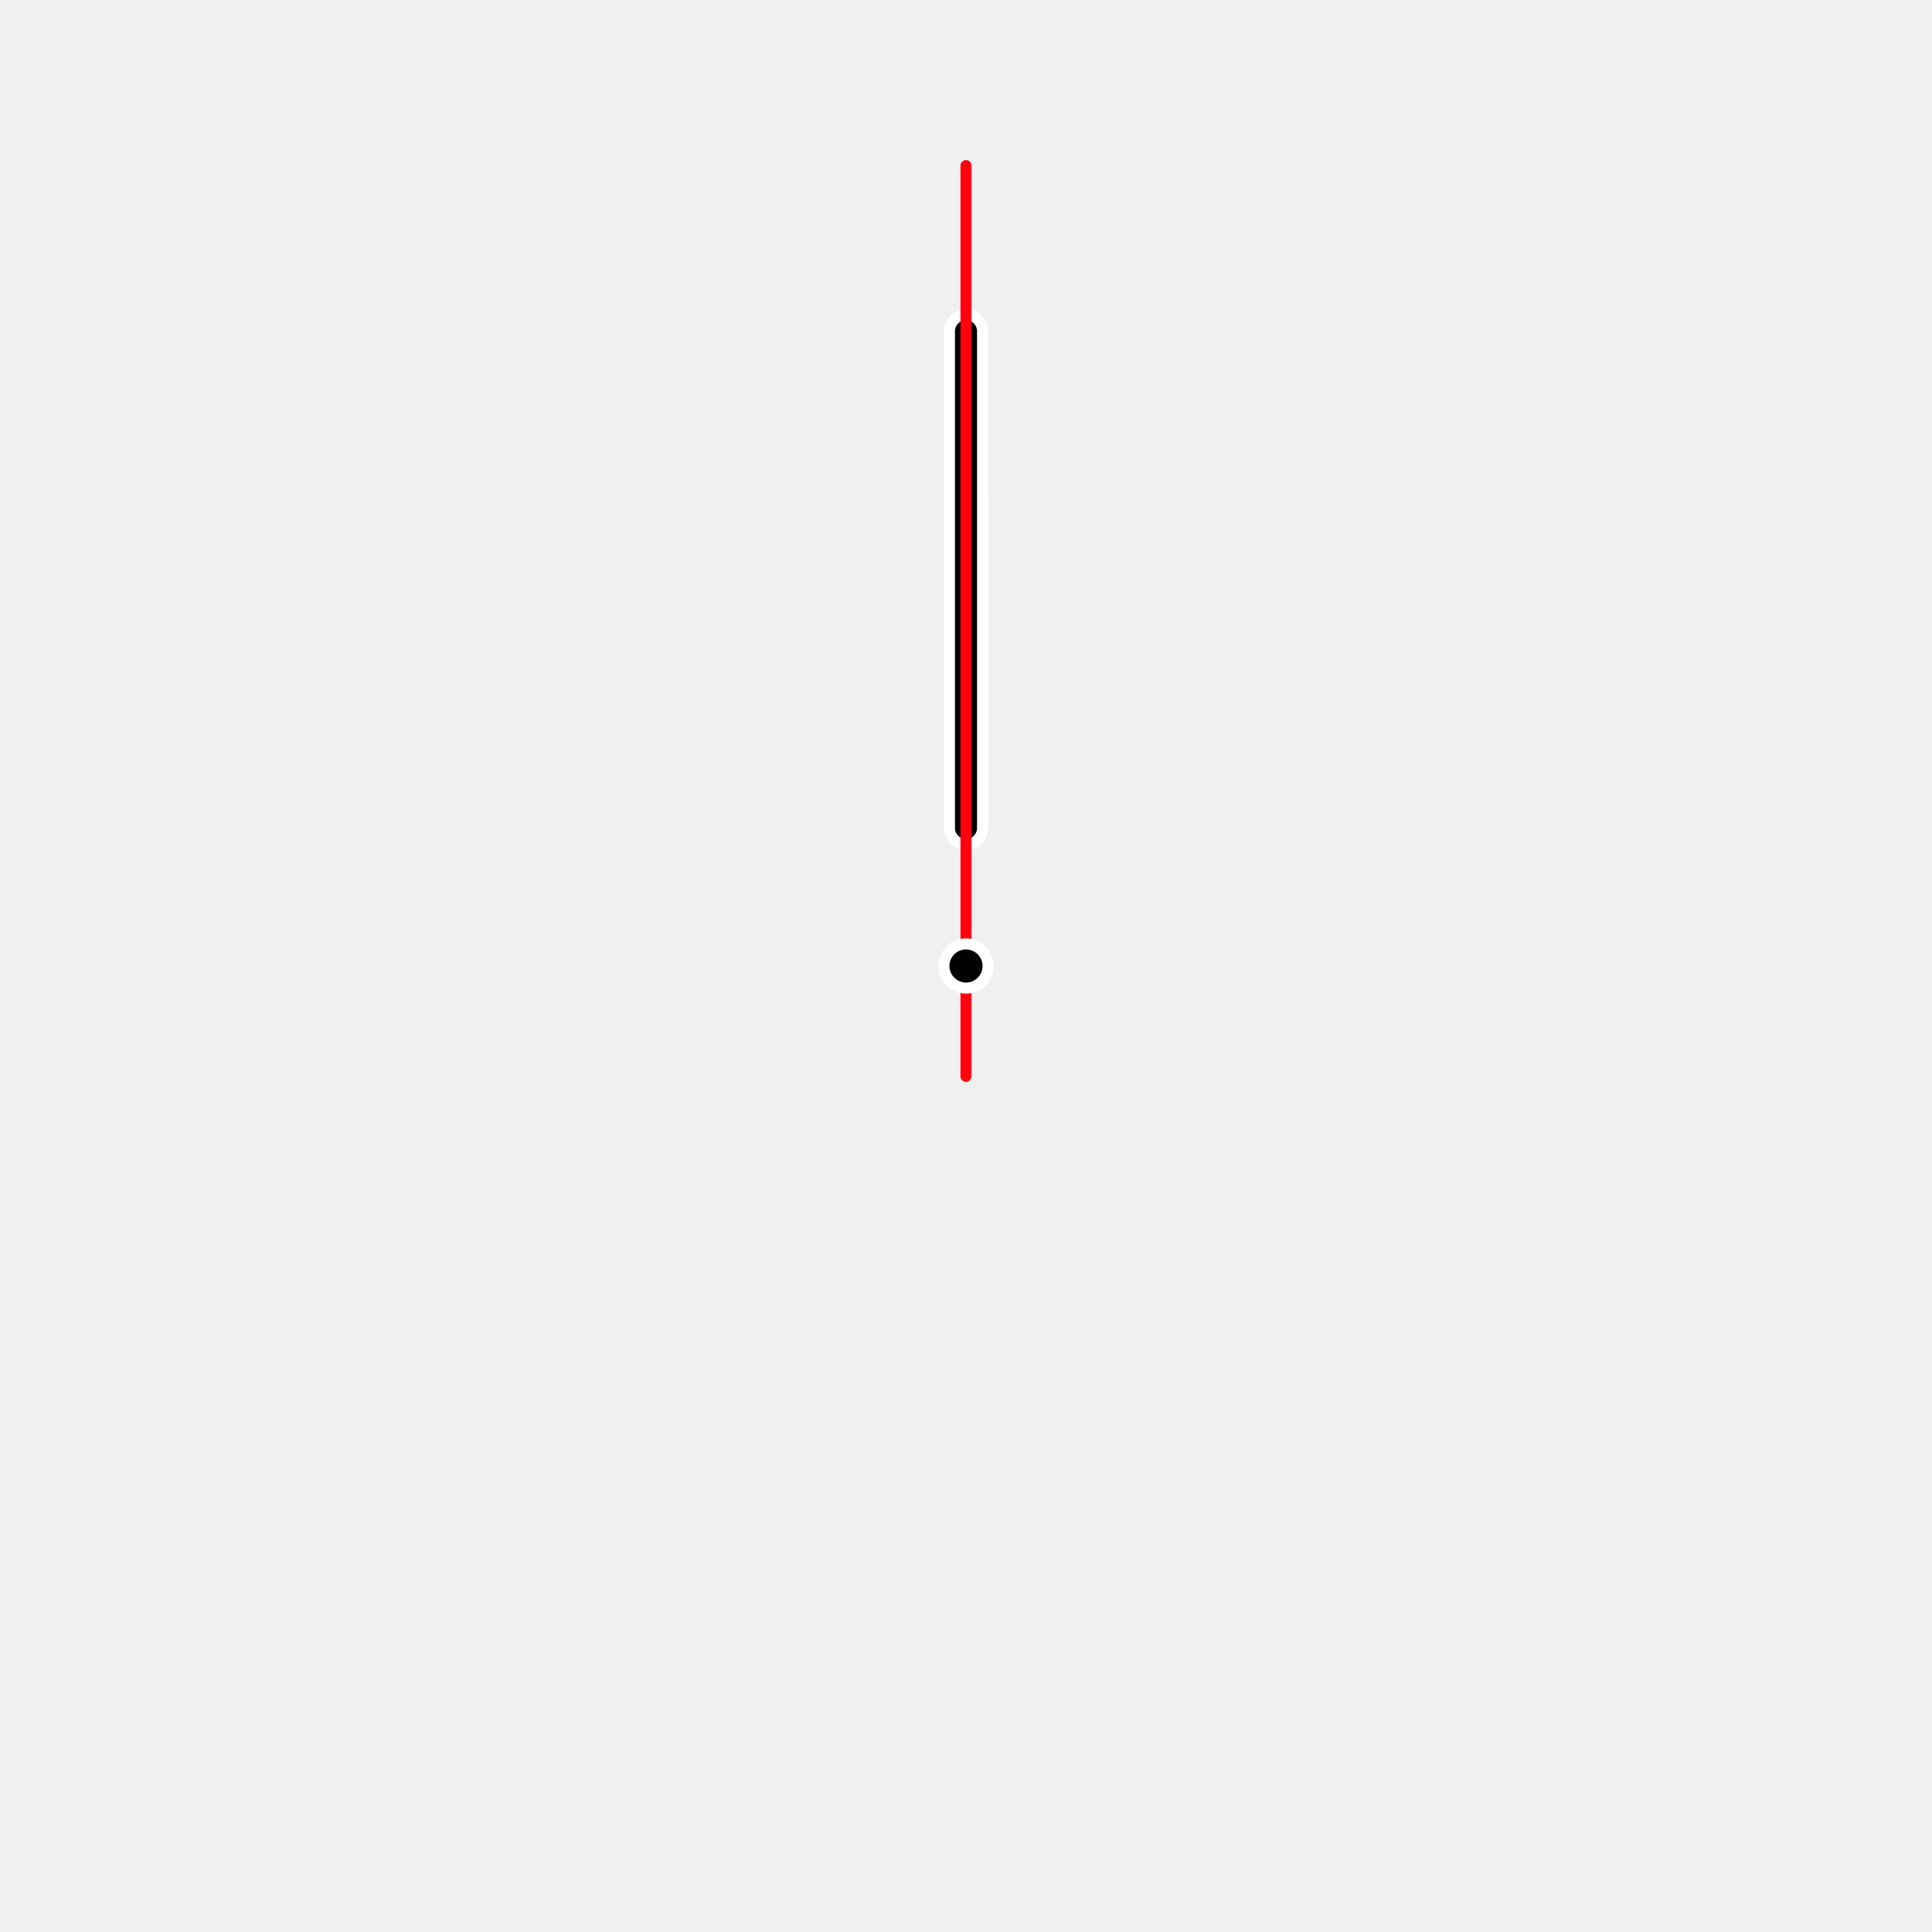
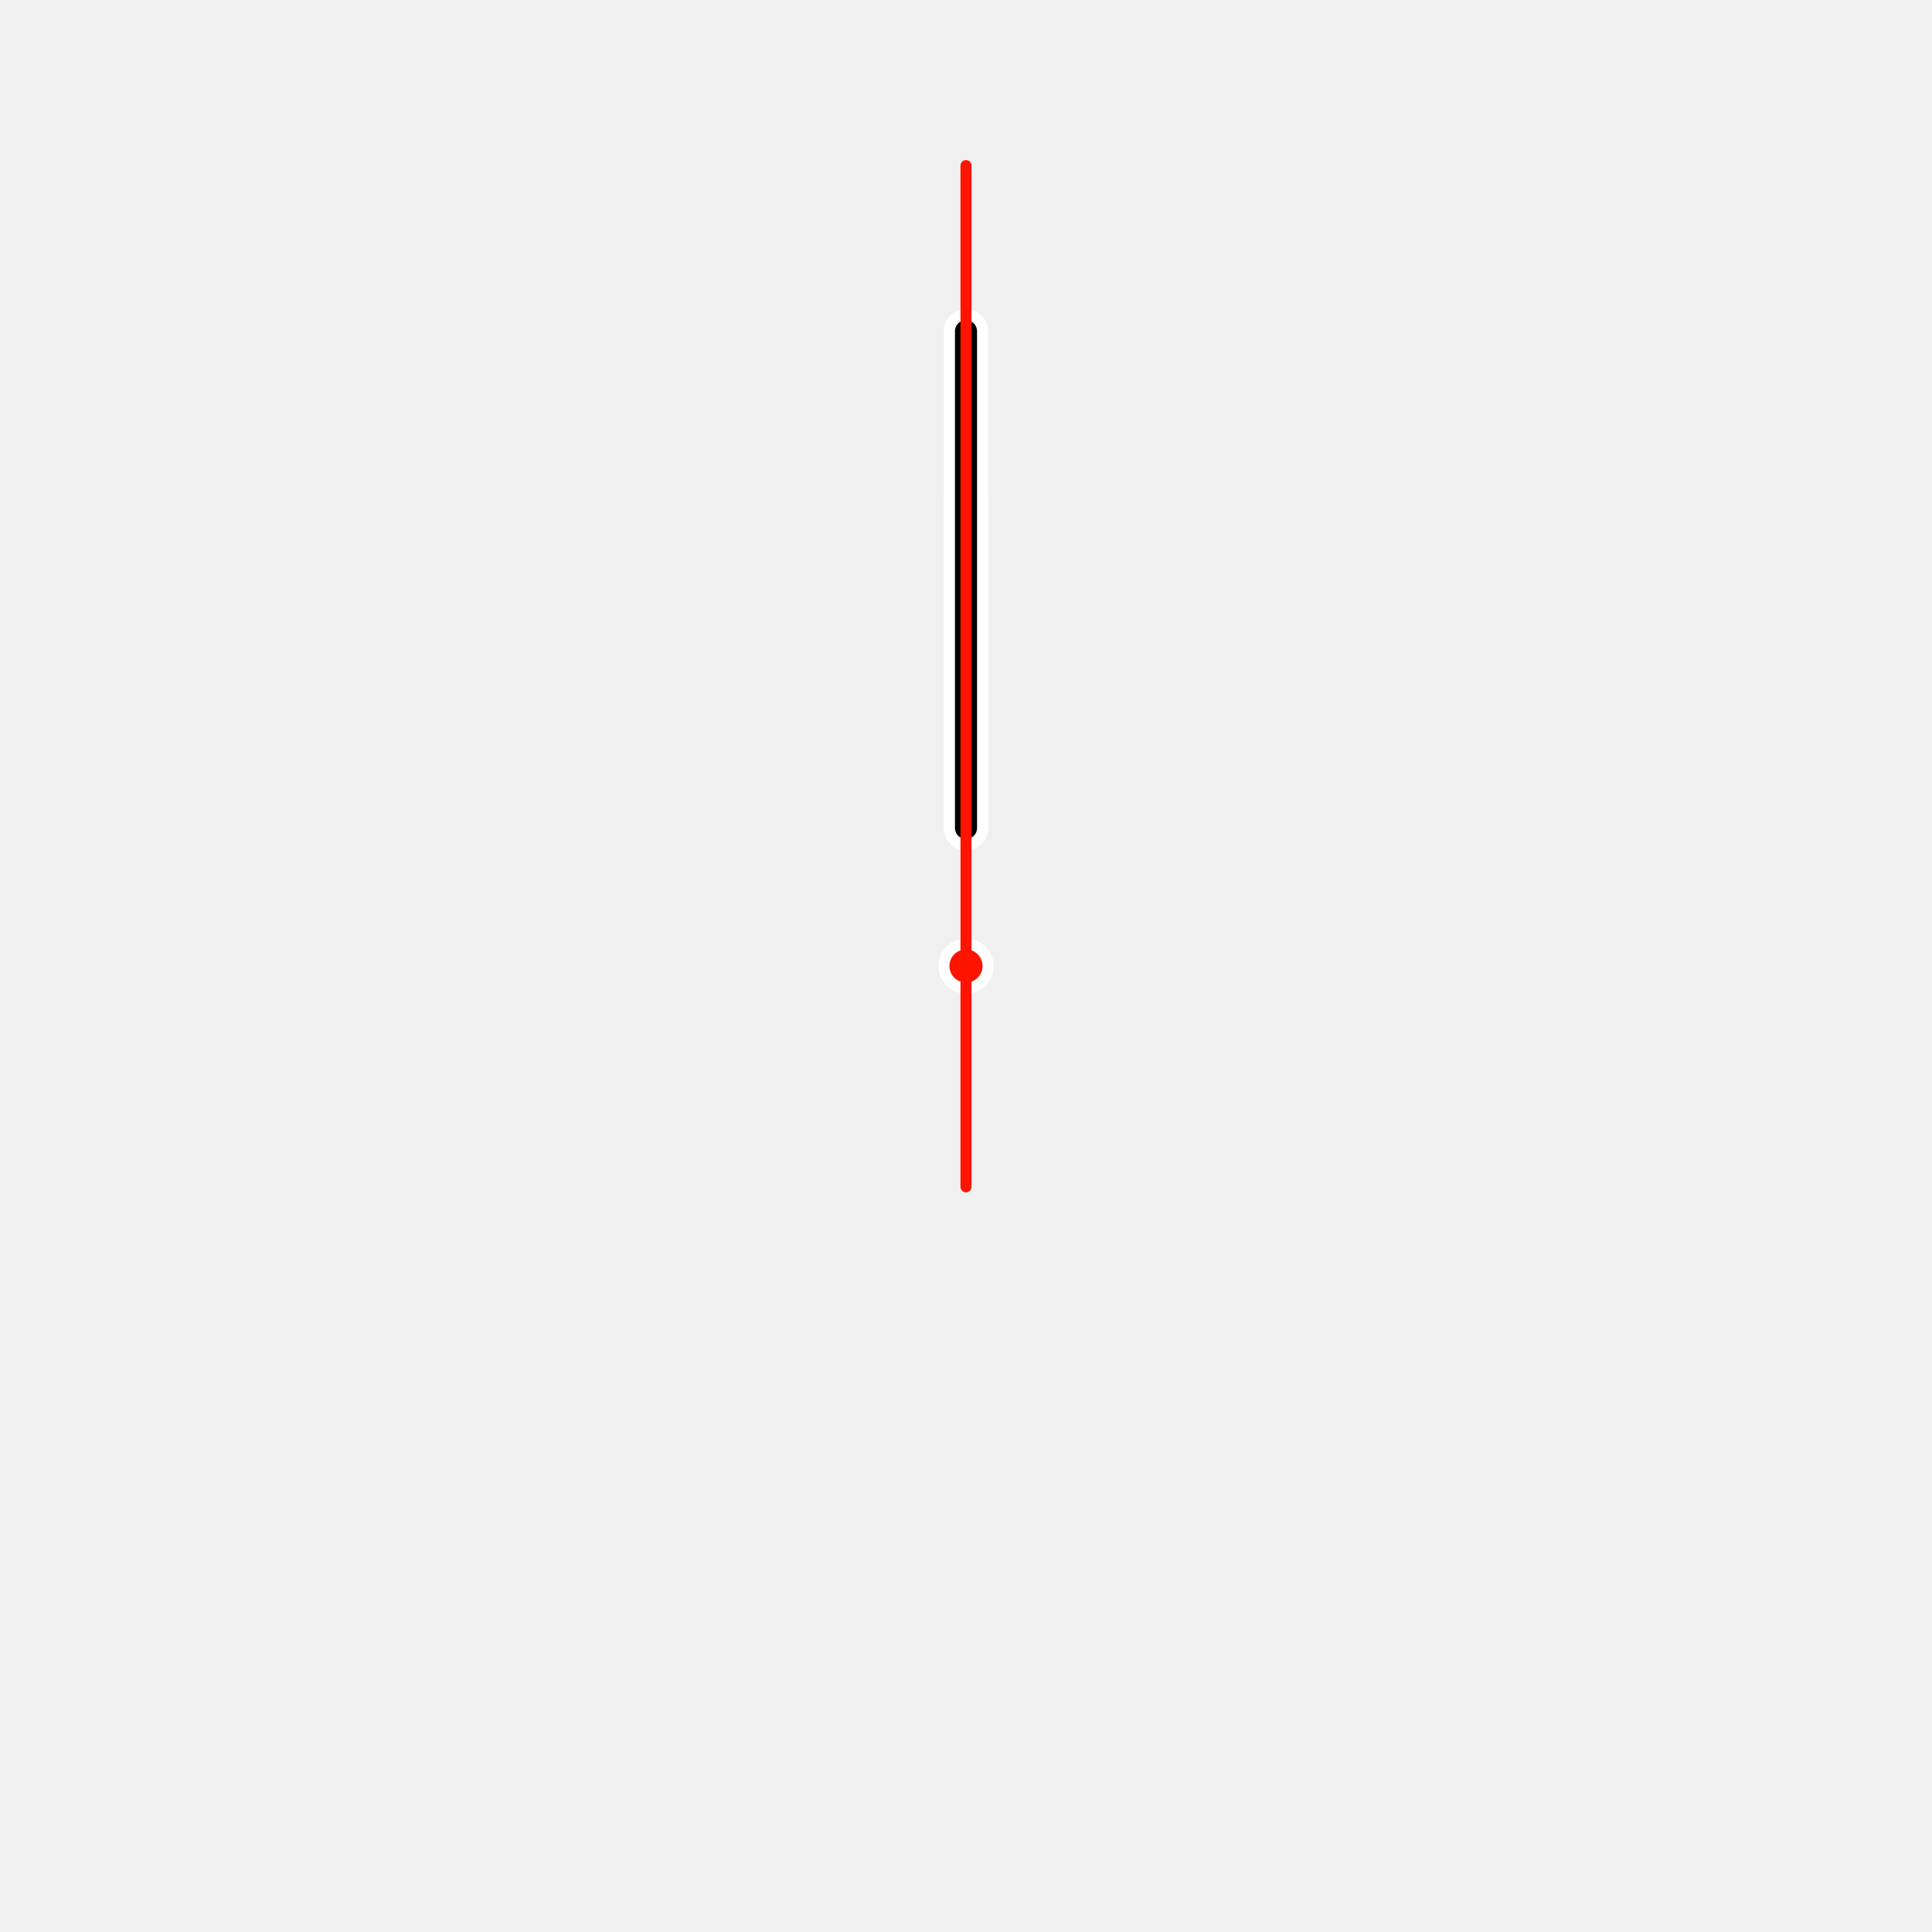
<svg xmlns="http://www.w3.org/2000/svg" width="350" height="350" viewBox="0 0 350 350" version="1.1" id="svg1">
  <defs id="defs1">
    </defs>
  <g id="layer1">
    <path style="display:none;fill:#eeeeee;fill-opacity:1;stroke:none;stroke-width:5.333;stroke-linecap:round;stroke-opacity:1" id="rect168" width="350" height="350" x="0" y="0" d="m 75,0 h 200 a 75,75 45 0 1 75,75 v 200 a 75,75 135 0 1 -75,75 H 75 A 75,75 45 0 1 0,275 V 75 A 75,75 135 0 1 75,0 Z" />
    <g id="layer2" />
    <g id="layer3" style="display:none;stroke:#333333;stroke-opacity:1">
      <path style="fill:#ffffff;fill-opacity:1;stroke:#333333;stroke-width:2;stroke-linecap:round;stroke-opacity:1" d="M 175,8.453 V 20" id="path134" transform="rotate(30,219.7447,186.9893)" />
      <path style="fill:#ffffff;fill-opacity:1;stroke:#333333;stroke-width:2;stroke-linecap:round;stroke-opacity:1" d="M 175,8.453 V 20" id="path135" transform="rotate(60,195.7661,186.9893)" />
      <path style="fill:#ffffff;fill-opacity:1;stroke:#333333;stroke-width:2;stroke-linecap:round;stroke-opacity:1" d="M 175,10 V 20" id="path136" transform="rotate(90,175,175)" />
      <path style="fill:#ffffff;fill-opacity:1;stroke:#333333;stroke-width:2;stroke-linecap:round;stroke-opacity:1" d="M 175,8.453 V 20" id="path137" transform="rotate(120,181.922,186.9893)" />
      <path style="fill:#ffffff;fill-opacity:1;stroke:#333333;stroke-width:2;stroke-linecap:round;stroke-opacity:1" d="M 175,8.453 V 20" id="path138" transform="rotate(150,178.2125,186.9893)" />
      <path style="fill:#ffffff;fill-opacity:1;stroke:#333333;stroke-width:2;stroke-linecap:round;stroke-opacity:1" d="M 175,10 V 20" id="path139" transform="rotate(180,175,175)" />
      <path style="fill:#ffffff;fill-opacity:1;stroke:#333333;stroke-width:2;stroke-linecap:round;stroke-opacity:1" d="M 175,8.453 V 20" id="path140" transform="rotate(-150,171.7875,186.9893)" />
      <path style="fill:#ffffff;fill-opacity:1;stroke:#333333;stroke-width:2;stroke-linecap:round;stroke-opacity:1" d="M 175,8.453 V 20" id="path141" transform="rotate(-120,168.078,186.9893)" />
      <path style="fill:#ffffff;fill-opacity:1;stroke:#333333;stroke-width:2;stroke-linecap:round;stroke-opacity:1" d="M 175,10 V 20" id="path142" transform="rotate(-90,175,175)" />
      <path style="fill:#ffffff;fill-opacity:1;stroke:#333333;stroke-width:2;stroke-linecap:round;stroke-opacity:1" d="M 175,8.453 V 20" id="path143" transform="rotate(-60,154.2339,186.9893)" />
      <path style="fill:#ffffff;fill-opacity:1;stroke:#333333;stroke-width:2;stroke-linecap:round;stroke-opacity:1" d="M 175,8.453 V 20" id="path126" transform="rotate(-30,130.2553,186.9893)" />
      <path style="fill:#ffffff;fill-opacity:1;stroke:#333333;stroke-width:2;stroke-linecap:round;stroke-opacity:1" d="M 175,10 V 20" id="path127" />
    </g>
  </g>
  <g id="layer4">
    <g id="hour-hand">
      <path style="fill:#eeeeee;fill-opacity:1;stroke:#ffffff;stroke-width:2;stroke-linecap:round;stroke-opacity:1" d="M 175,175 V 90" id="hour-hand-stem" />
      <path style="fill:#333333;fill-opacity:1;stroke:#ffffff;stroke-width:8;stroke-linecap:round;stroke-opacity:1" d="M 175,150 V 90" id="hour-hand-outer" />
      <path style="fill:#333333;fill-opacity:1;stroke:#000000;stroke-width:4;stroke-linecap:round;stroke-opacity:1" d="M 175,165 V 105" id="hour-hand-inner" transform="matrix(1,0,0,-1,0,255)" />
    </g>
    <g id="minute-hand" style="display:inline">
      <path style="fill:#eeeeee;fill-opacity:1;stroke:#ffffff;stroke-width:2;stroke-linecap:round;stroke-opacity:1" d="M 175,175 V 60" id="minute-hand-stem" />
      <path style="fill:#333333;fill-opacity:1;stroke:#ffffff;stroke-width:8;stroke-linecap:round;stroke-opacity:1" d="M 175,150 V 60" id="minute-hand-outer" />
      <path style="fill:#333333;fill-opacity:1;stroke:#000000;stroke-width:4;stroke-linecap:round;stroke-opacity:1" d="M 175,195 V 105" id="minute-hand-inner" transform="matrix(1,0,0,-1,0,255)" />
    </g>
    <g id="second-hand" style="display:inline">
-       <path style="fill:#333333;fill-opacity:1;stroke:#ff000f;stroke-width:2;stroke-linecap:round;stroke-opacity:1" d="M 175,195 V 30" id="second-hand-stem" />
+       <circle style="display:inline;fill:#ff1400;fill-opacity:1;stroke:#ffffff;stroke-width:2;stroke-linecap:round;stroke-opacity:1" id="path176" cx="108.605" cy="112.283" transform="translate(66.39528,62.71748)" r="4" />
+       <path style="fill:#333333;fill-opacity:1;stroke:#ff1400;stroke-width:2;stroke-linecap:round;stroke-opacity:1" d="M 175,215 V 30" id="second-hand-stem" />
    </g>
  </g>
-   <circle style="fill:#000000;fill-opacity:1;stroke:#ffffff;stroke-width:2;stroke-linecap:round;stroke-opacity:1" id="path176" cx="108.605" cy="112.283" transform="translate(66.39528,62.71748)" r="4" />
</svg>
